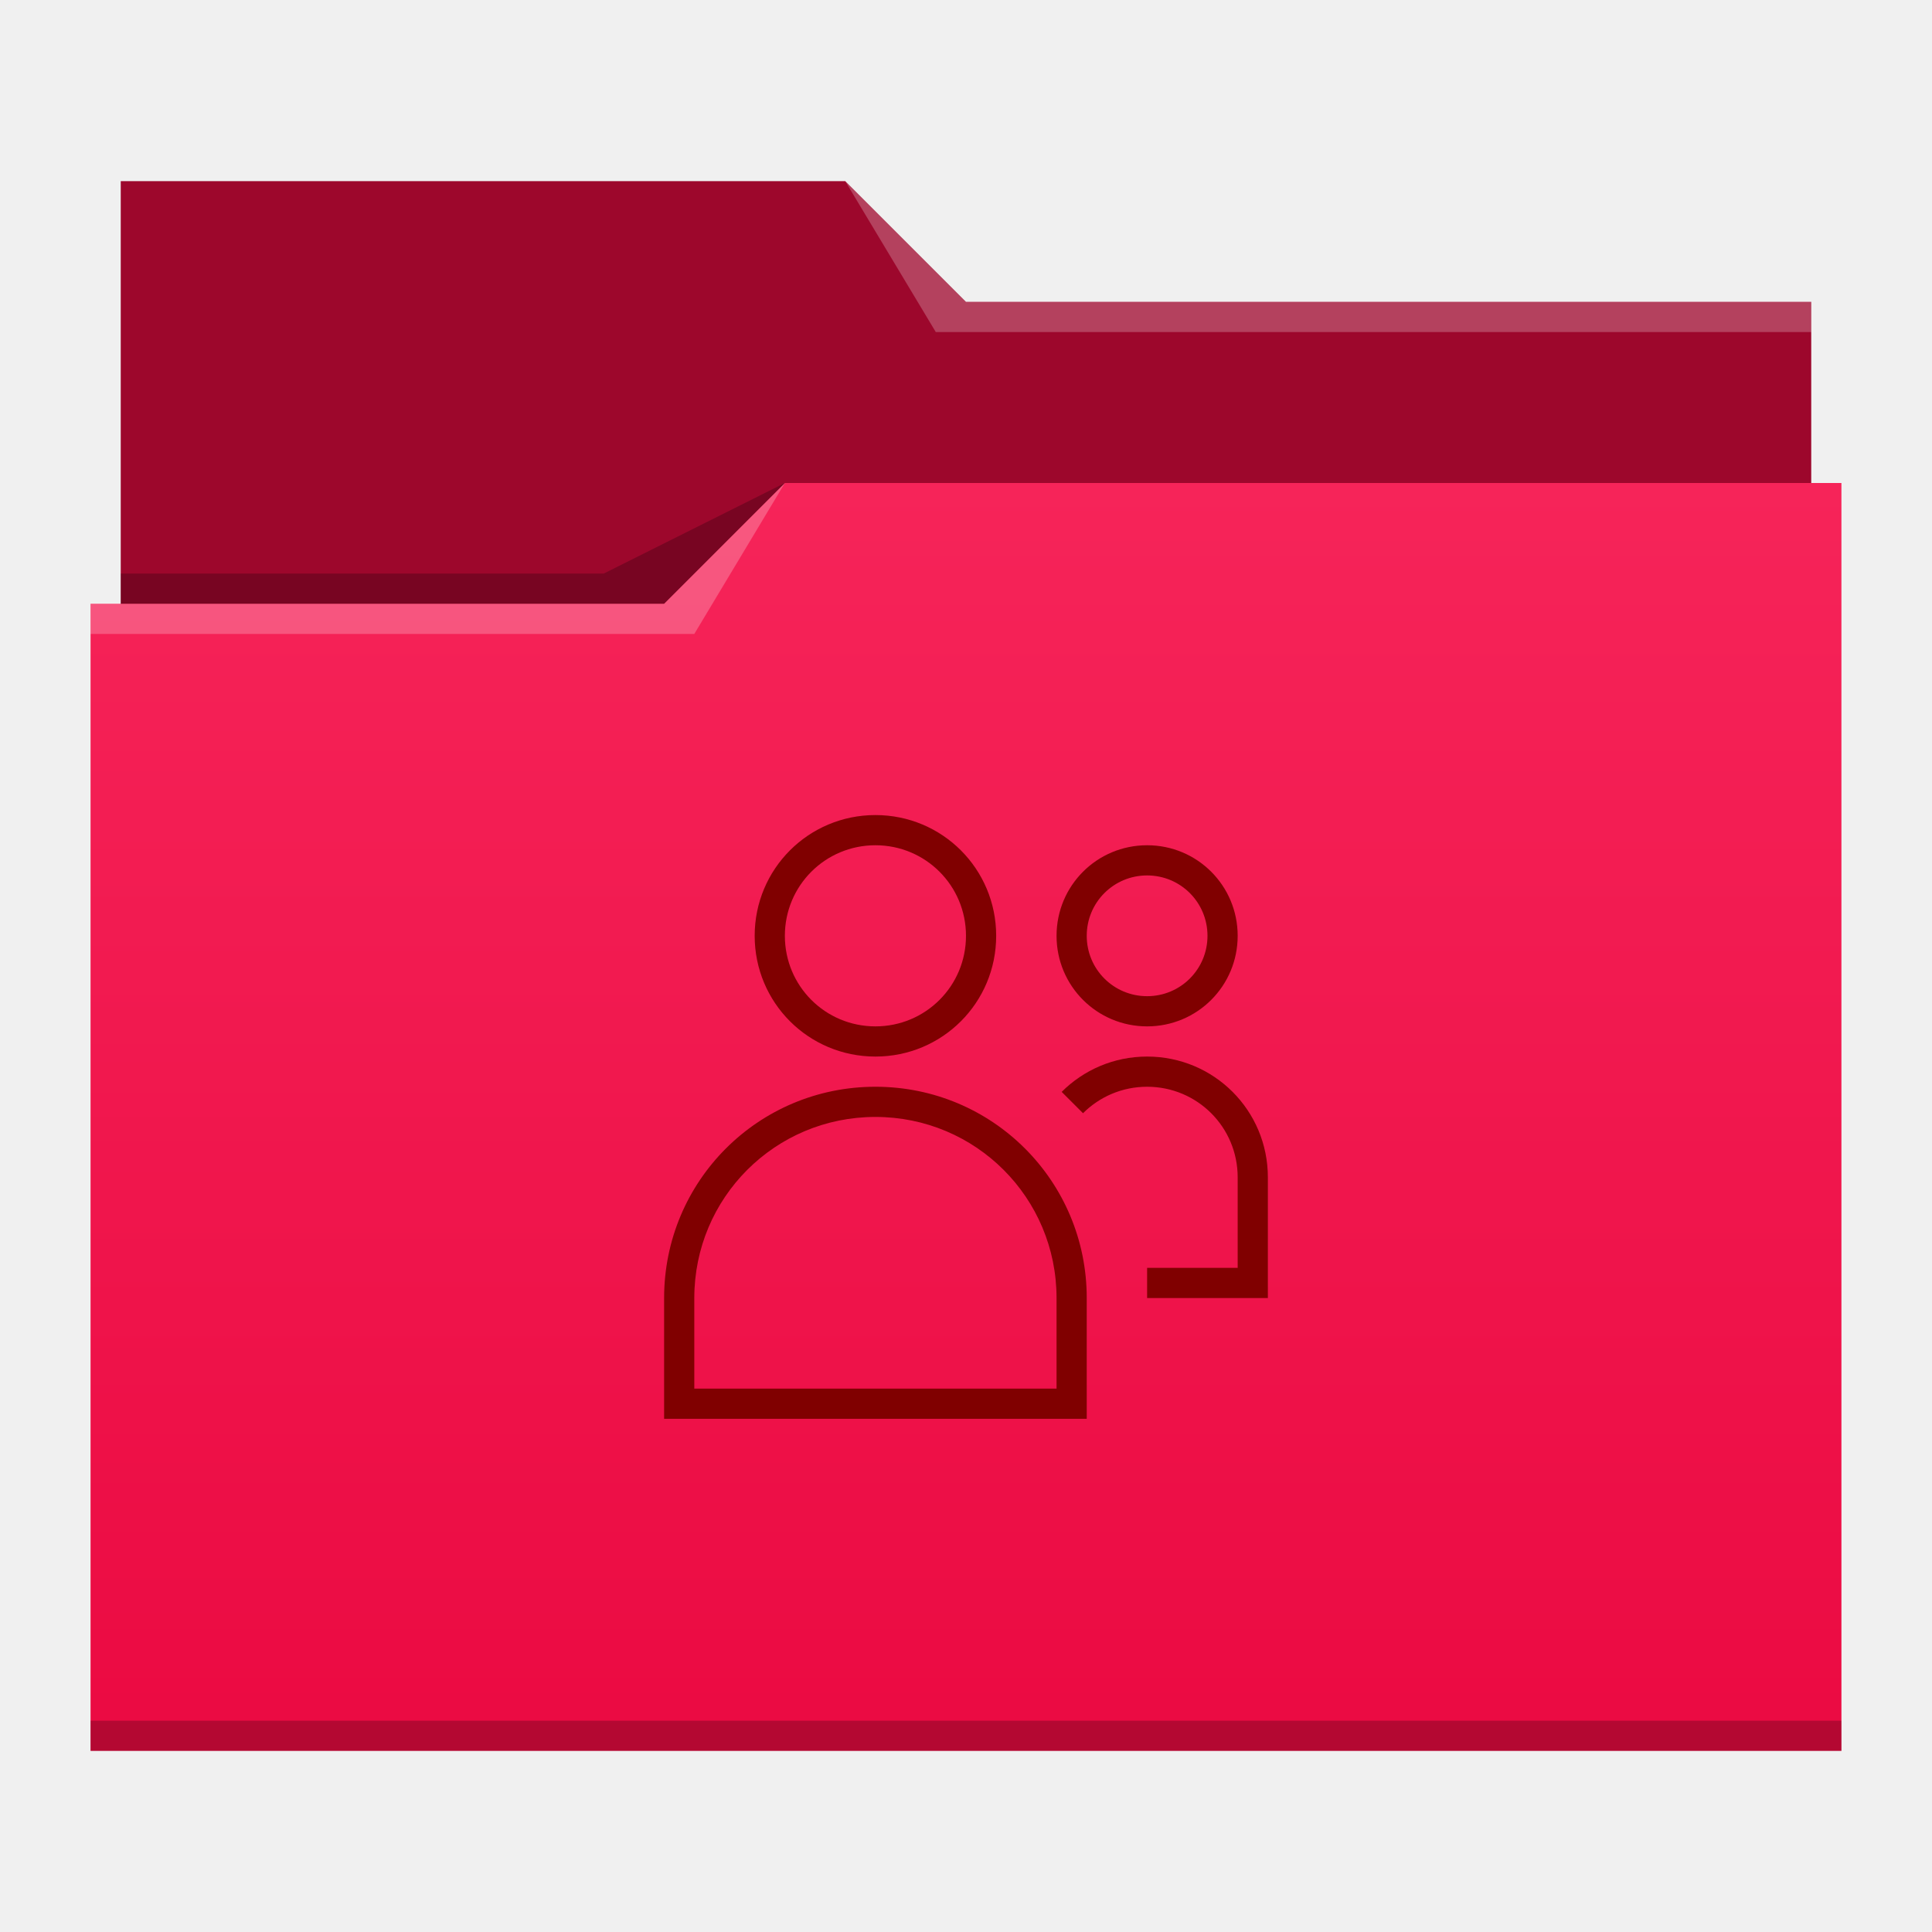
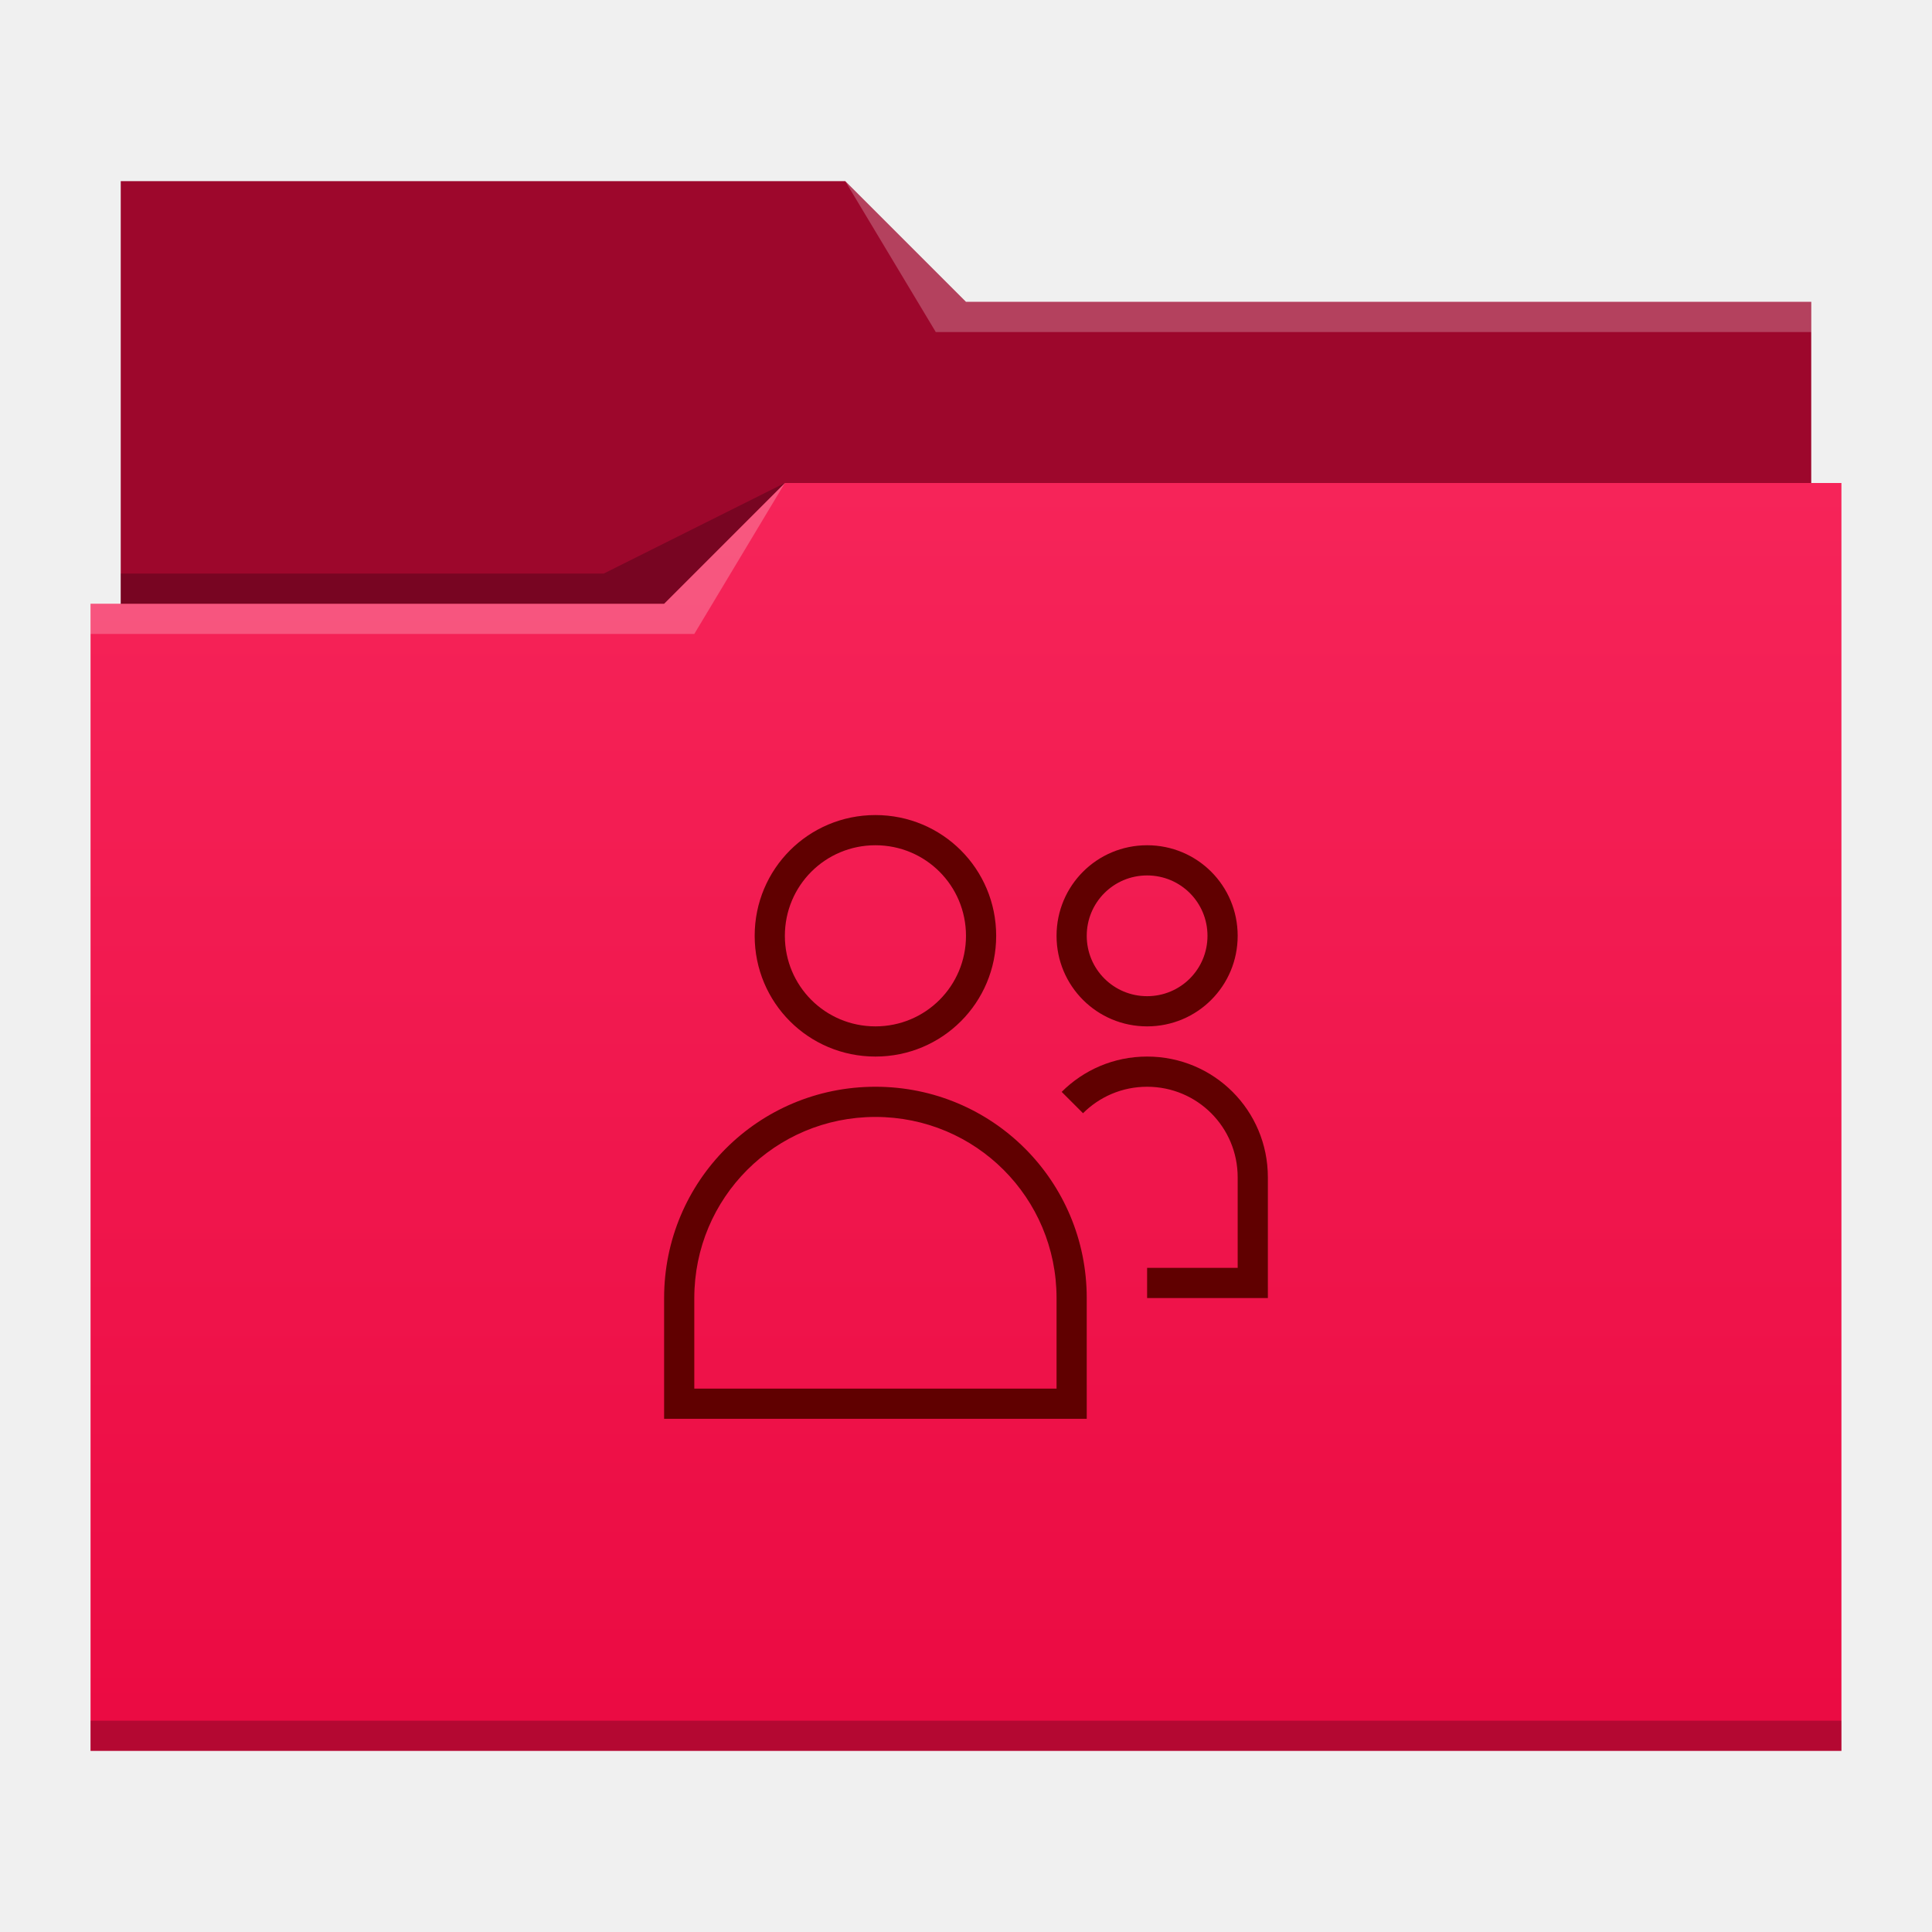
<svg xmlns="http://www.w3.org/2000/svg" xmlns:xlink="http://www.w3.org/1999/xlink" width="64" version="1.1" height="64" id="svg2">
  <defs id="defs5455">
    <linearGradient id="linearGradient4209">
      <stop style="stop-color:#eb0a42" id="stop4211" />
      <stop offset="1" style="stop-color:#f62459" id="stop4213" />
    </linearGradient>
    <linearGradient xlink:href="#linearGradient4209" id="linearGradient4178" y1="541.798" y2="499.784" x2="0" gradientUnits="userSpaceOnUse" gradientTransform="matrix(1 0 0 0.9996746 0 0.176455)" />
  </defs>
  <g id="layer1" transform="matrix(1 0 0 1 -384.5714 -483.798)">
    <path style="fill:#9d072c" id="rect4180" d="m 388.571,489.798 0,5 0,22 c 0,0.554 0.446,1 1,1 l 54,0 c 0.554,0 1,-0.446 1,-1 l 0,-21.99 c 0,-0.003 -0.002,-0.006 -0.002,-0.01 l 0.002,0 0,-1 -28,0 -4,-4 -24,0 z" />
    <path style="fill:url(#linearGradient4178)" id="rect4113" d="m 410.571,499.798 -4,4 -19,0 0,1 0.002,0 c -5e-5,0.004 -0.002,0.008 -0.002,0.012 l 0,35.988 0,1 1,0 56,0 1,0 0,-1 0,-35.988 0,-0.012 0,-5 z" />
    <path style="fill:#ffffff;fill-opacity:0.235;fill-rule:evenodd" id="path4224-8" d="m 387.571,503.798 0,1 20,0 3,-5 -4,4 z" />
    <path style="fill-opacity:0.235;fill-rule:evenodd" id="path4228-3" d="m 388.571,502.798 0,1 18,0 4,-4 -6,3 z" />
    <path style="fill-opacity:0.235" id="path4151-2" d="m 387.571,540.798 0,1 1,0 56,0 1,0 0,-1 -1,0 -56,0 -1,0 z" />
    <path style="fill:#ffffff;fill-opacity:0.235;fill-rule:evenodd" id="path4196" d="m 412.571,489.798 3,5 2,0 27,0 0,-1 -27,0 -1,0 z" />
-     <path style="fill:#800000" id="rect4129" d="m 413.571,510.798 c -2.216,0 -4,1.784 -4,4 0,2.216 1.784,4 4,4 2.216,0 4,-1.784 4,-4 0,-2.216 -1.784,-4 -4,-4 z m 0,1 c 1.662,0 3,1.338 3,3 0,1.662 -1.338,3 -3,3 -1.662,0 -3,-1.338 -3,-3 0,-1.662 1.338,-3 3,-3 z m 9,0 c -1.662,0 -3,1.338 -3,3 0,1.662 1.338,3 3,3 1.662,0 3,-1.338 3,-3 0,-1.662 -1.338,-3 -3,-3 z m 0,1 c 1.108,0 2,0.892 2,2 0,1.108 -0.892,2 -2,2 -1.108,0 -2,-0.892 -2,-2 0,-1.108 0.892,-2 2,-2 z m 0,6 c -1.108,0 -2.107,0.447 -2.83,1.17 l 0.707,0.707 c 0.542,-0.542 1.292,-0.877 2.123,-0.877 1.662,0 3,1.338 3,3 l 0,3 -3,0 0,1 4,0 0,-4 c 0,-2.216 -1.784,-4 -4,-4 z m -9,1 c -3.878,0 -7,3.122 -7,7 l 0,4 14,0 0,-4 c 0,-3.878 -3.122,-7 -7,-7 z m 0,1 c 3.324,0 6,2.676 6,6 l 0,3 -12,0 0,-3 c 0,-3.324 2.676,-6 6,-6 z" />
+     <path style="fill:#600000" id="rect4129" d="m 413.571,510.798 c -2.216,0 -4,1.784 -4,4 0,2.216 1.784,4 4,4 2.216,0 4,-1.784 4,-4 0,-2.216 -1.784,-4 -4,-4 z m 0,1 c 1.662,0 3,1.338 3,3 0,1.662 -1.338,3 -3,3 -1.662,0 -3,-1.338 -3,-3 0,-1.662 1.338,-3 3,-3 z m 9,0 c -1.662,0 -3,1.338 -3,3 0,1.662 1.338,3 3,3 1.662,0 3,-1.338 3,-3 0,-1.662 -1.338,-3 -3,-3 z m 0,1 c 1.108,0 2,0.892 2,2 0,1.108 -0.892,2 -2,2 -1.108,0 -2,-0.892 -2,-2 0,-1.108 0.892,-2 2,-2 z m 0,6 c -1.108,0 -2.107,0.447 -2.83,1.17 l 0.707,0.707 c 0.542,-0.542 1.292,-0.877 2.123,-0.877 1.662,0 3,1.338 3,3 l 0,3 -3,0 0,1 4,0 0,-4 c 0,-2.216 -1.784,-4 -4,-4 z m -9,1 c -3.878,0 -7,3.122 -7,7 l 0,4 14,0 0,-4 c 0,-3.878 -3.122,-7 -7,-7 z m 0,1 c 3.324,0 6,2.676 6,6 l 0,3 -12,0 0,-3 c 0,-3.324 2.676,-6 6,-6 z" />
  </g>
</svg>
